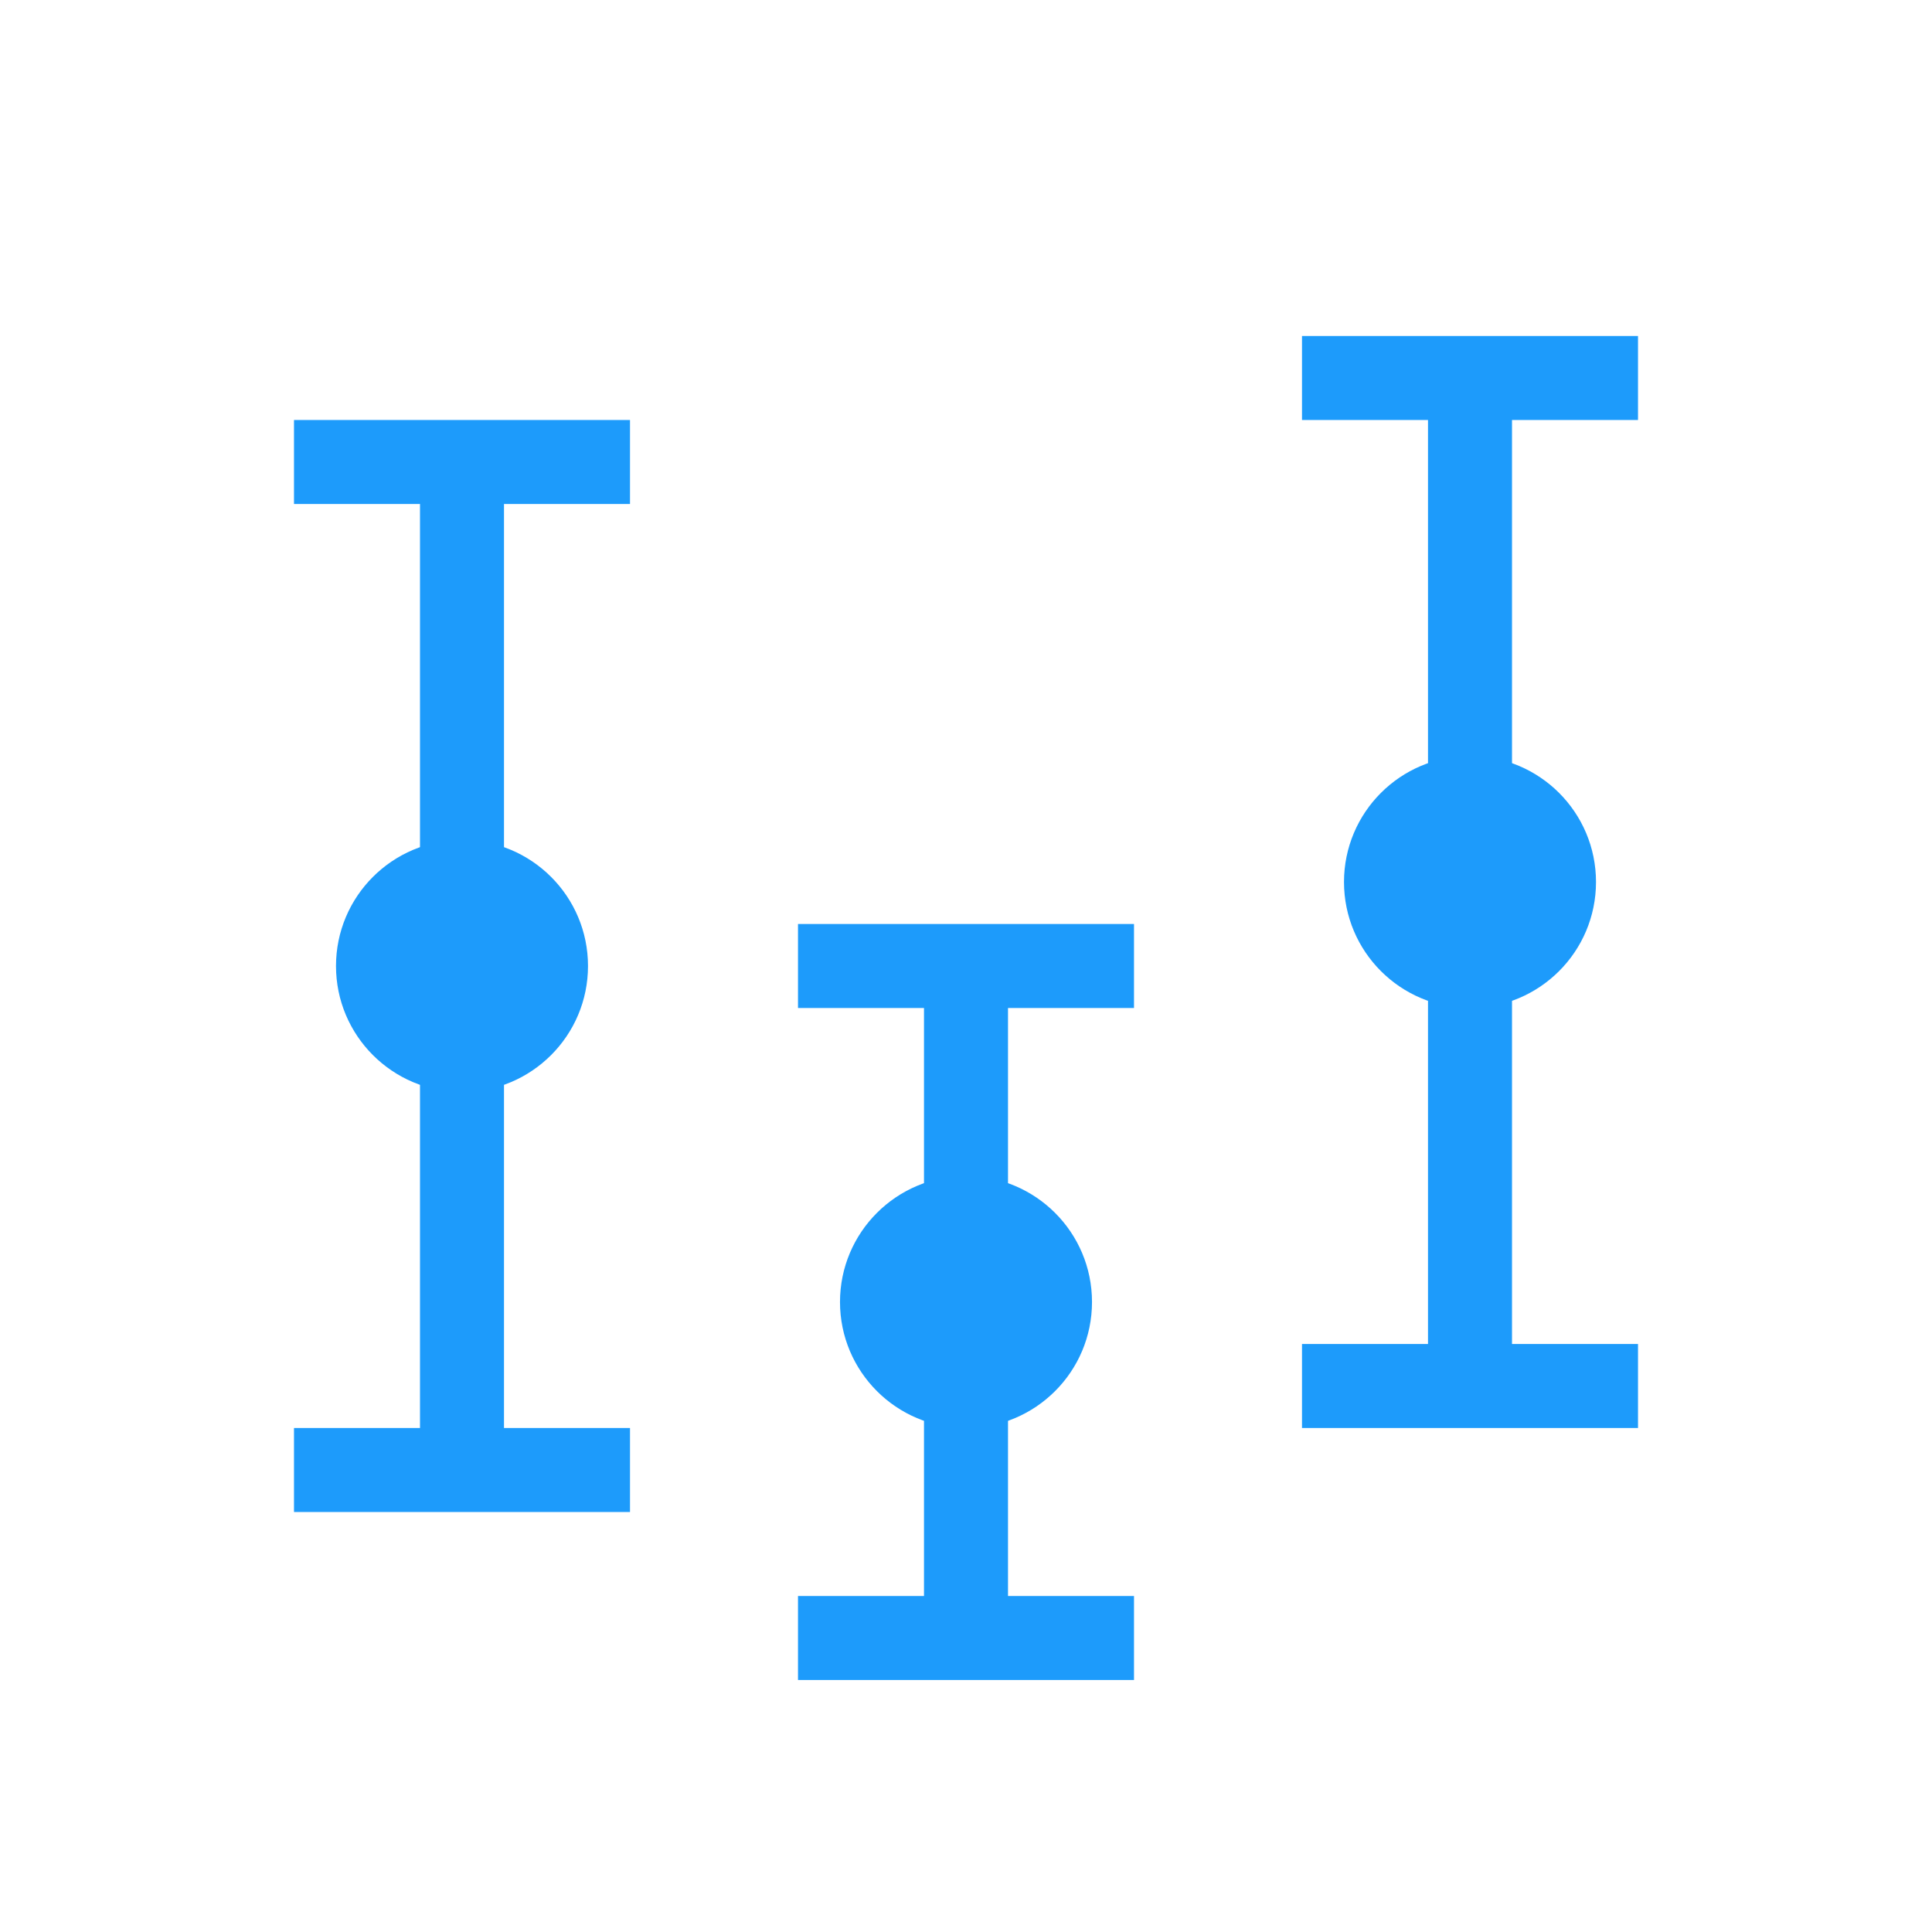
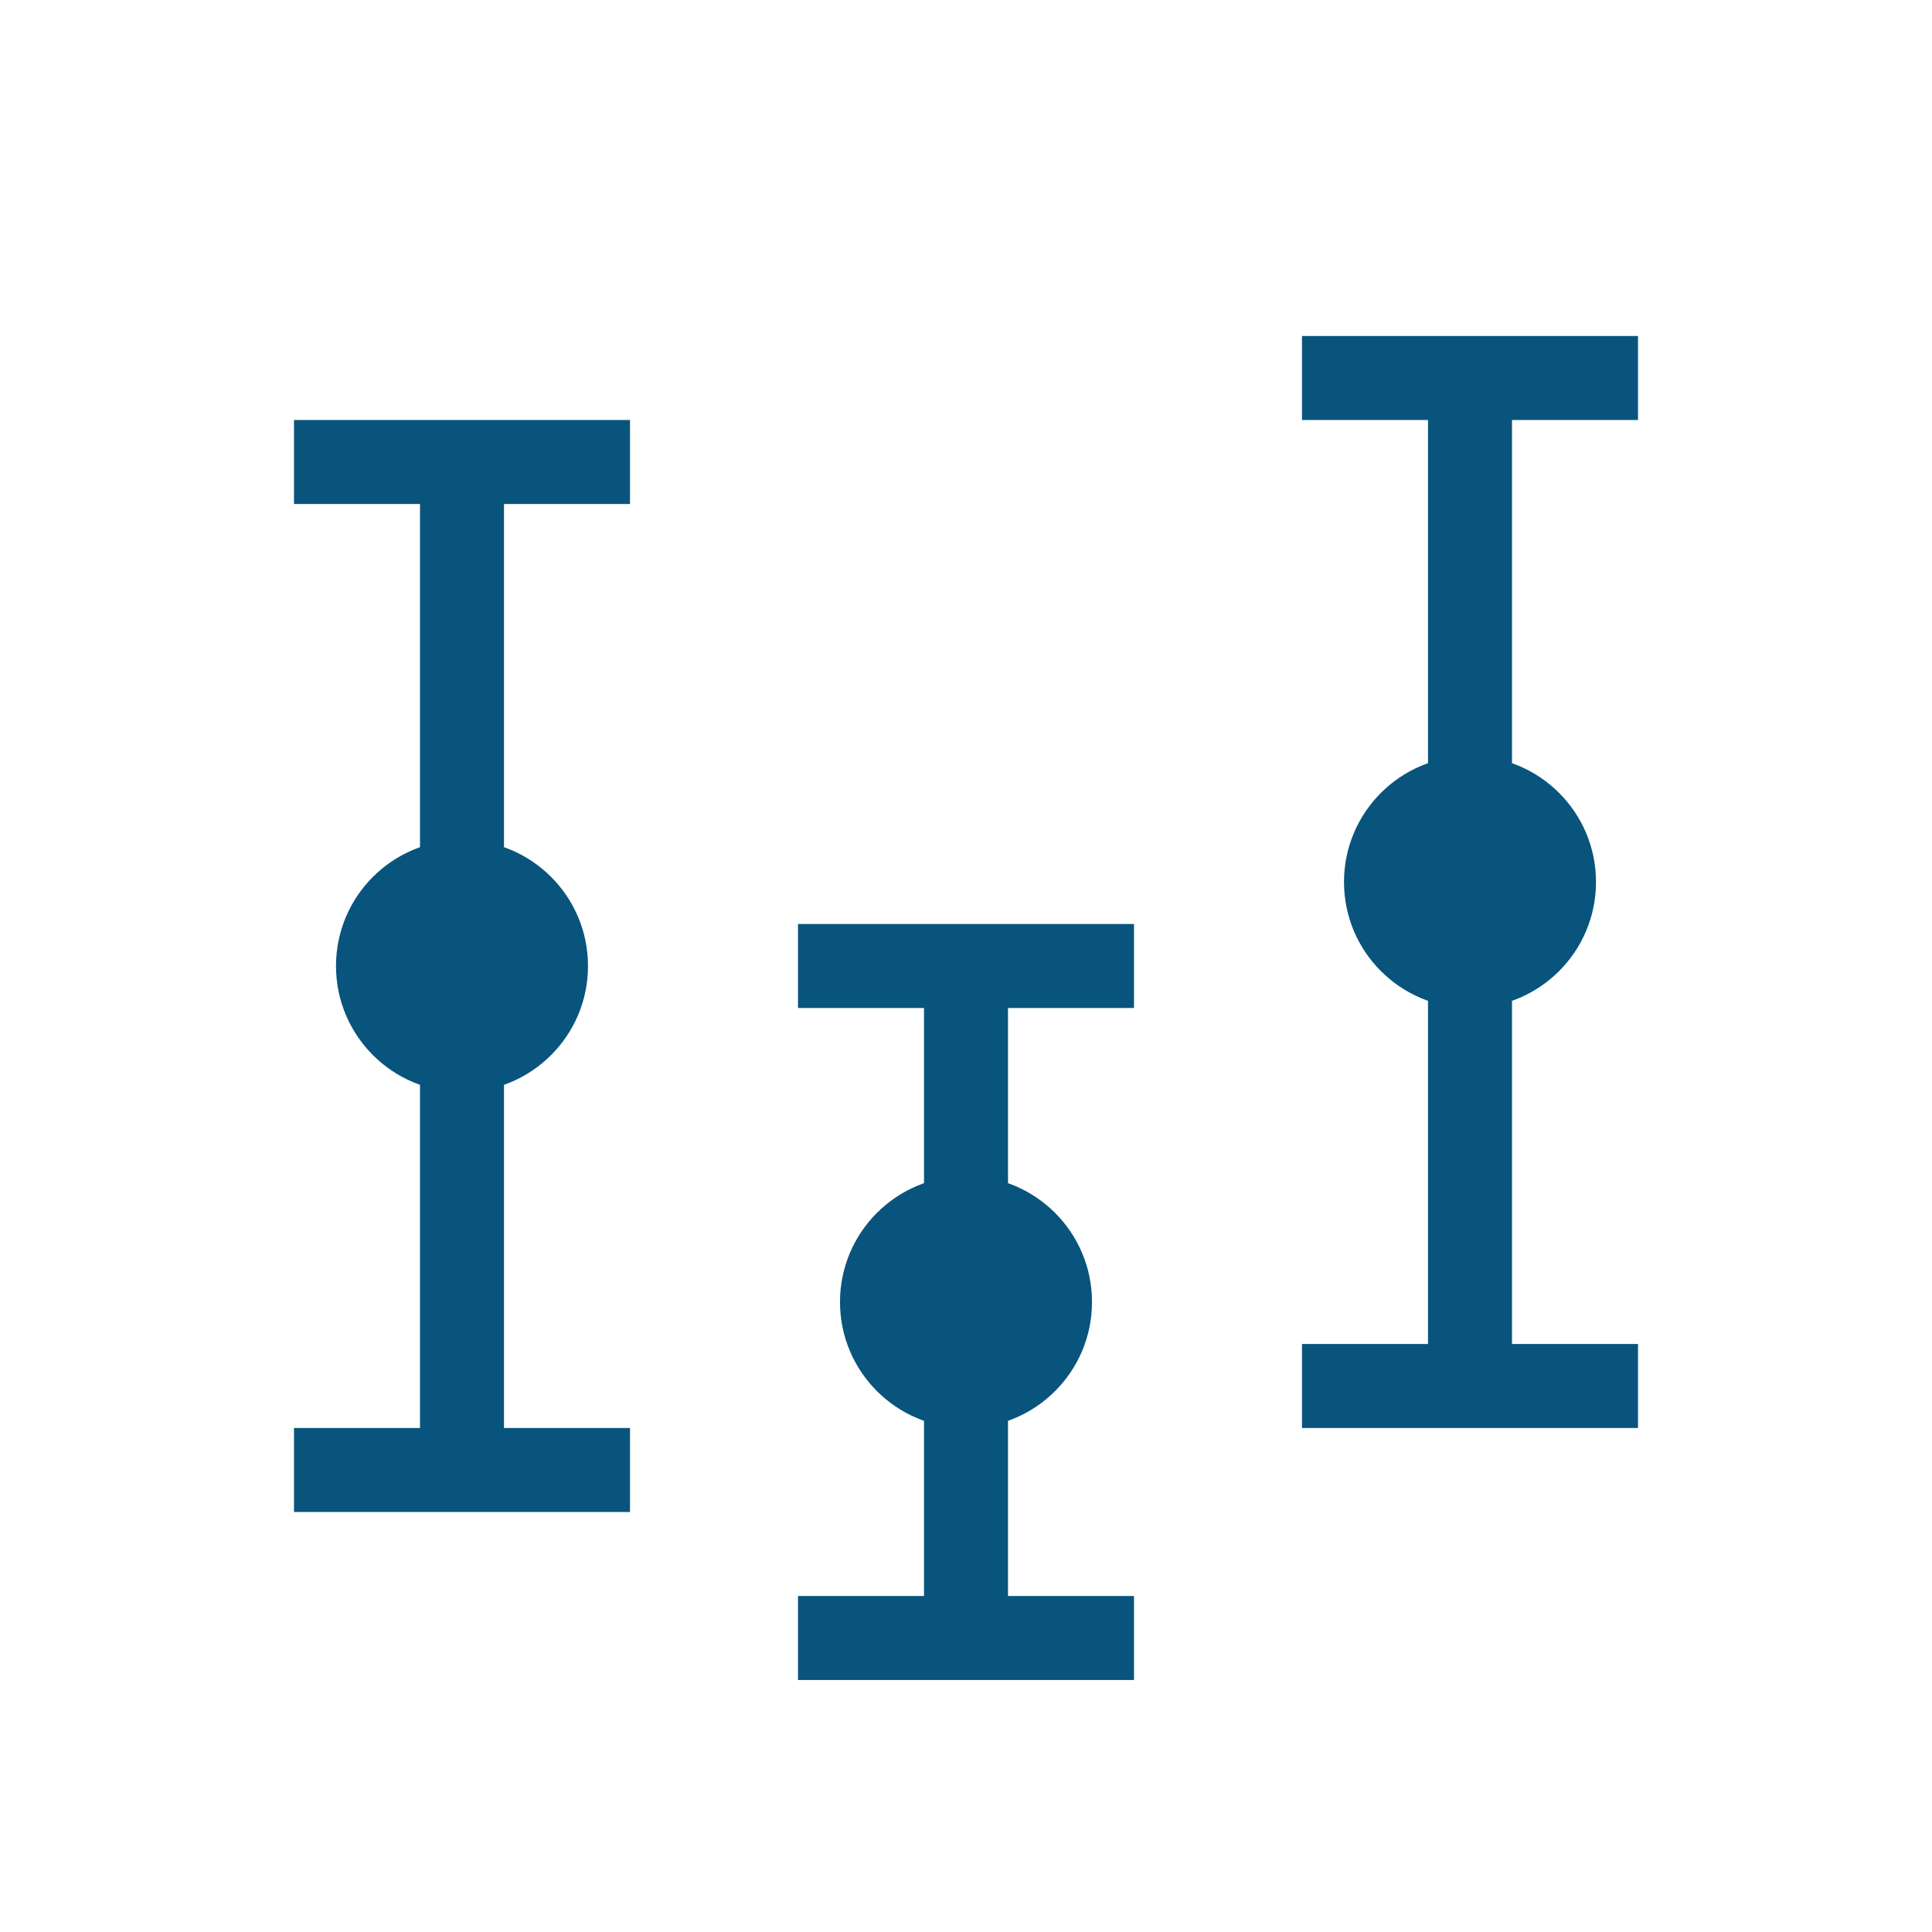
<svg xmlns="http://www.w3.org/2000/svg" viewBox="0 0 46 46">
  <path fill="none" d="M0 0h46v46H0z" />
-   <circle cx="23" cy="31" r="3" fill="#1d9bfb" />
-   <path fill="none" stroke="#1d9bfb" stroke-miterlimit="10" stroke-width="2" d="M23 23v16M27 39h-8M27 23h-8" />
-   <circle cx="11" cy="23" r="3" fill="#1d9bfb" />
-   <path fill="none" stroke="#1d9bfb" stroke-miterlimit="10" stroke-width="2" d="M11 11v24M15 35H7M15 11H7" />
-   <circle cx="35" cy="21" r="3" fill="#1d9bfb" />
-   <path fill="none" stroke="#1d9bfb" stroke-miterlimit="10" stroke-width="2" d="M35 9v24M39 33h-8M39 9h-8" />
+   <circle cx="23" cy="31" r="3" fill="#08547d" />
+   <path fill="none" stroke="#08547d" stroke-miterlimit="10" stroke-width="2" d="M23 23v16M27 39h-8M27 23h-8" />
+   <circle cx="11" cy="23" r="3" fill="#08547d" />
+   <path fill="none" stroke="#08547d" stroke-miterlimit="10" stroke-width="2" d="M11 11v24M15 35H7M15 11H7" />
+   <circle cx="35" cy="21" r="3" fill="#08547d" />
+   <path fill="none" stroke="#08547d" stroke-miterlimit="10" stroke-width="2" d="M35 9v24M39 33h-8M39 9h-8" />
</svg>
